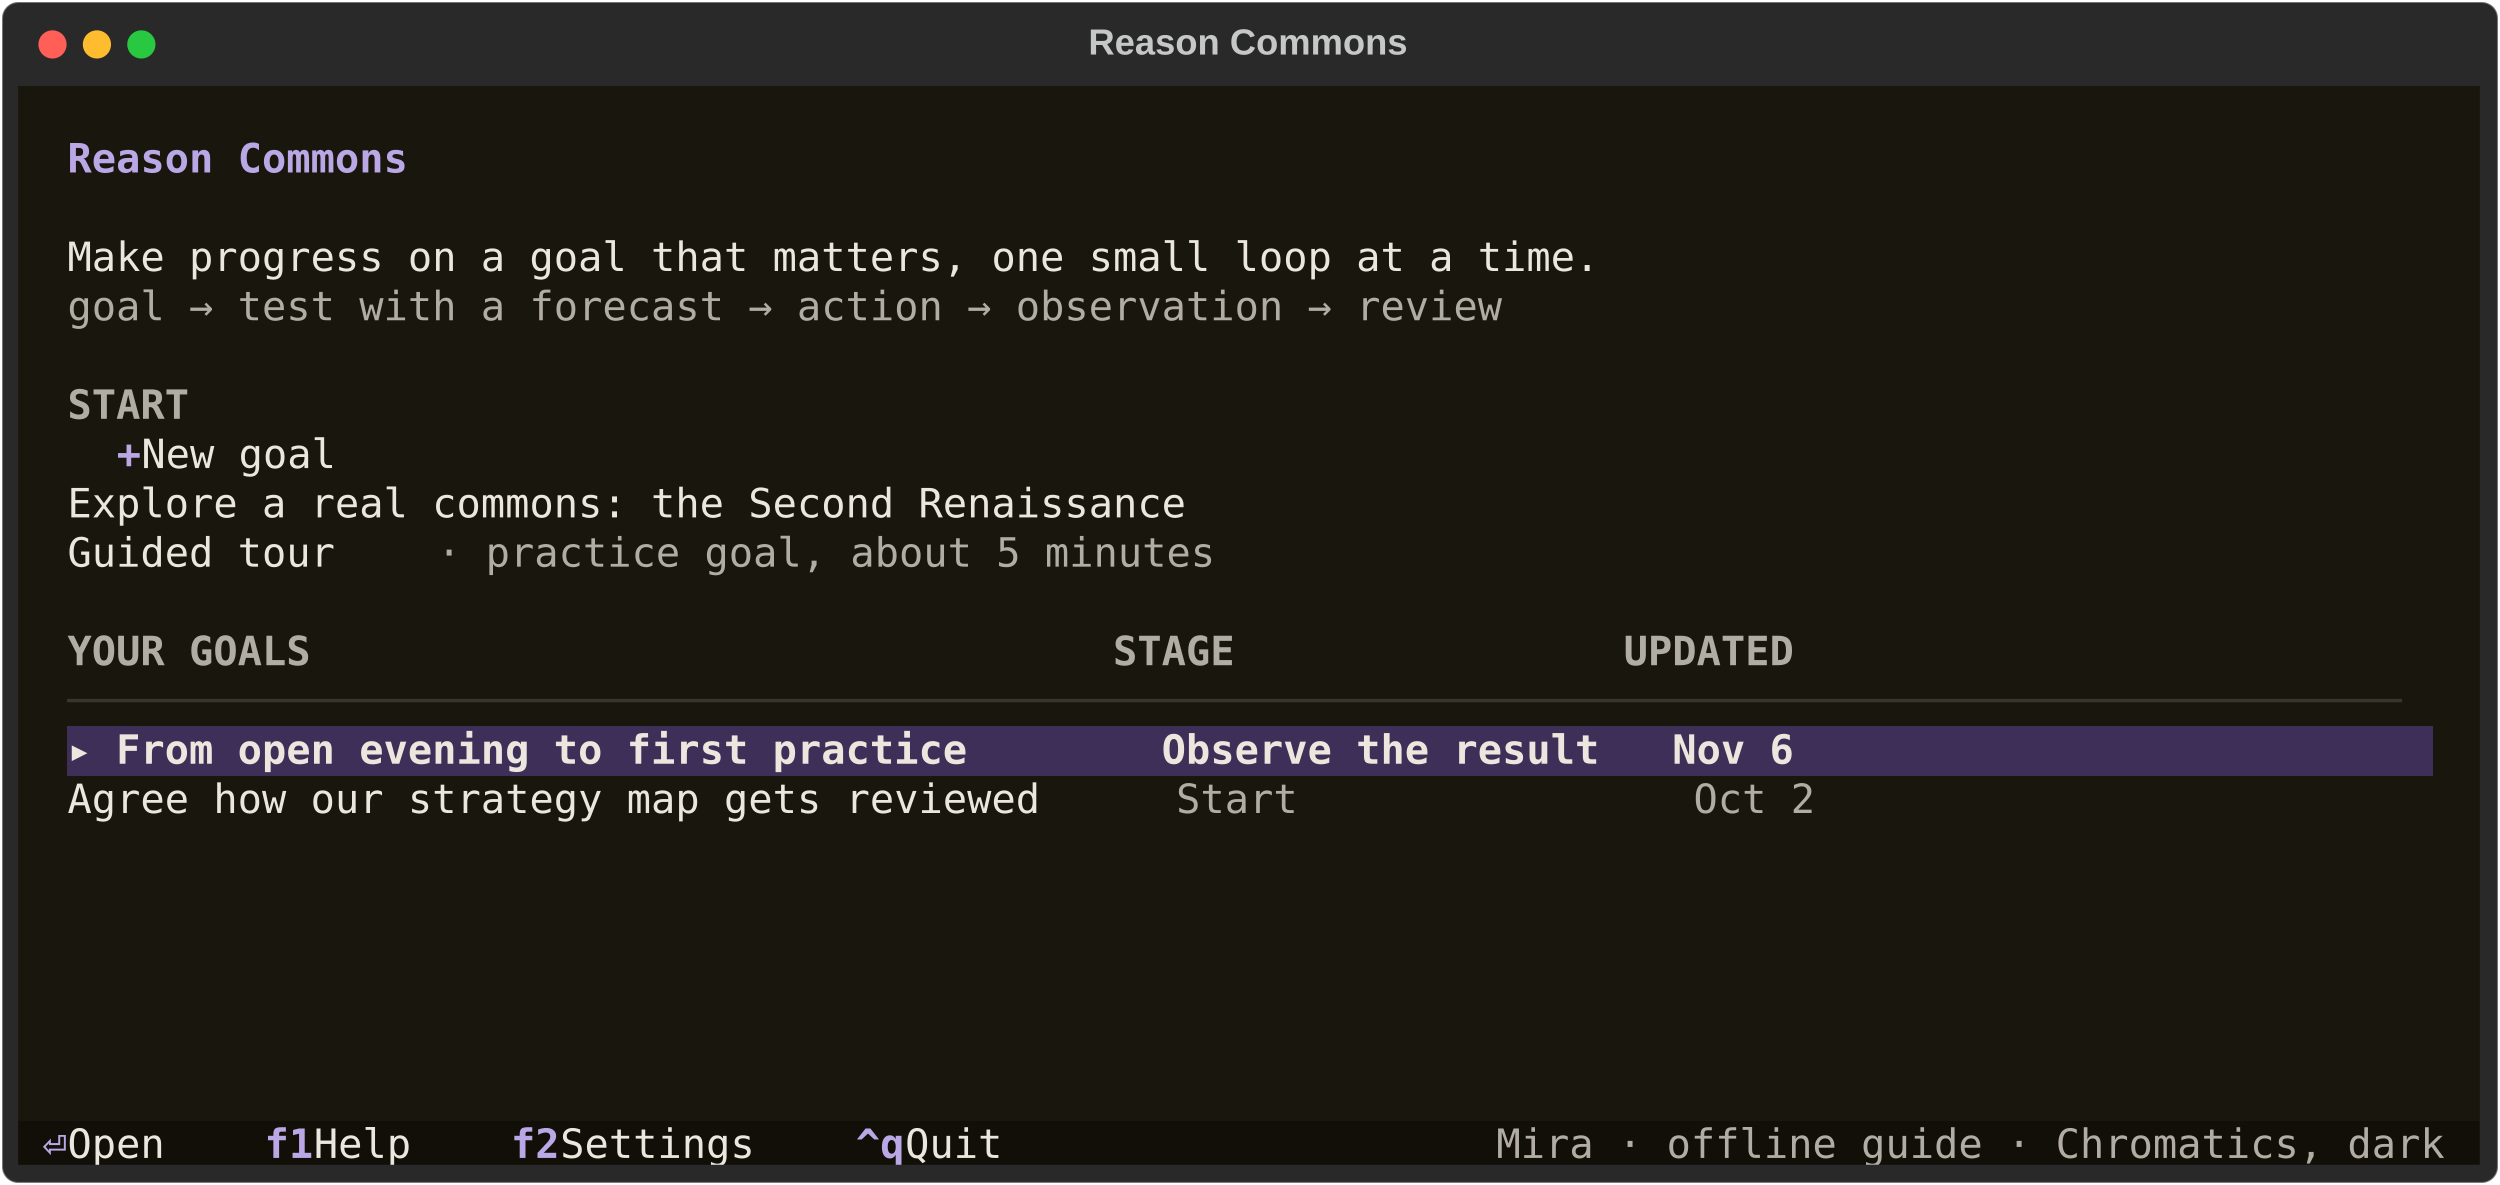
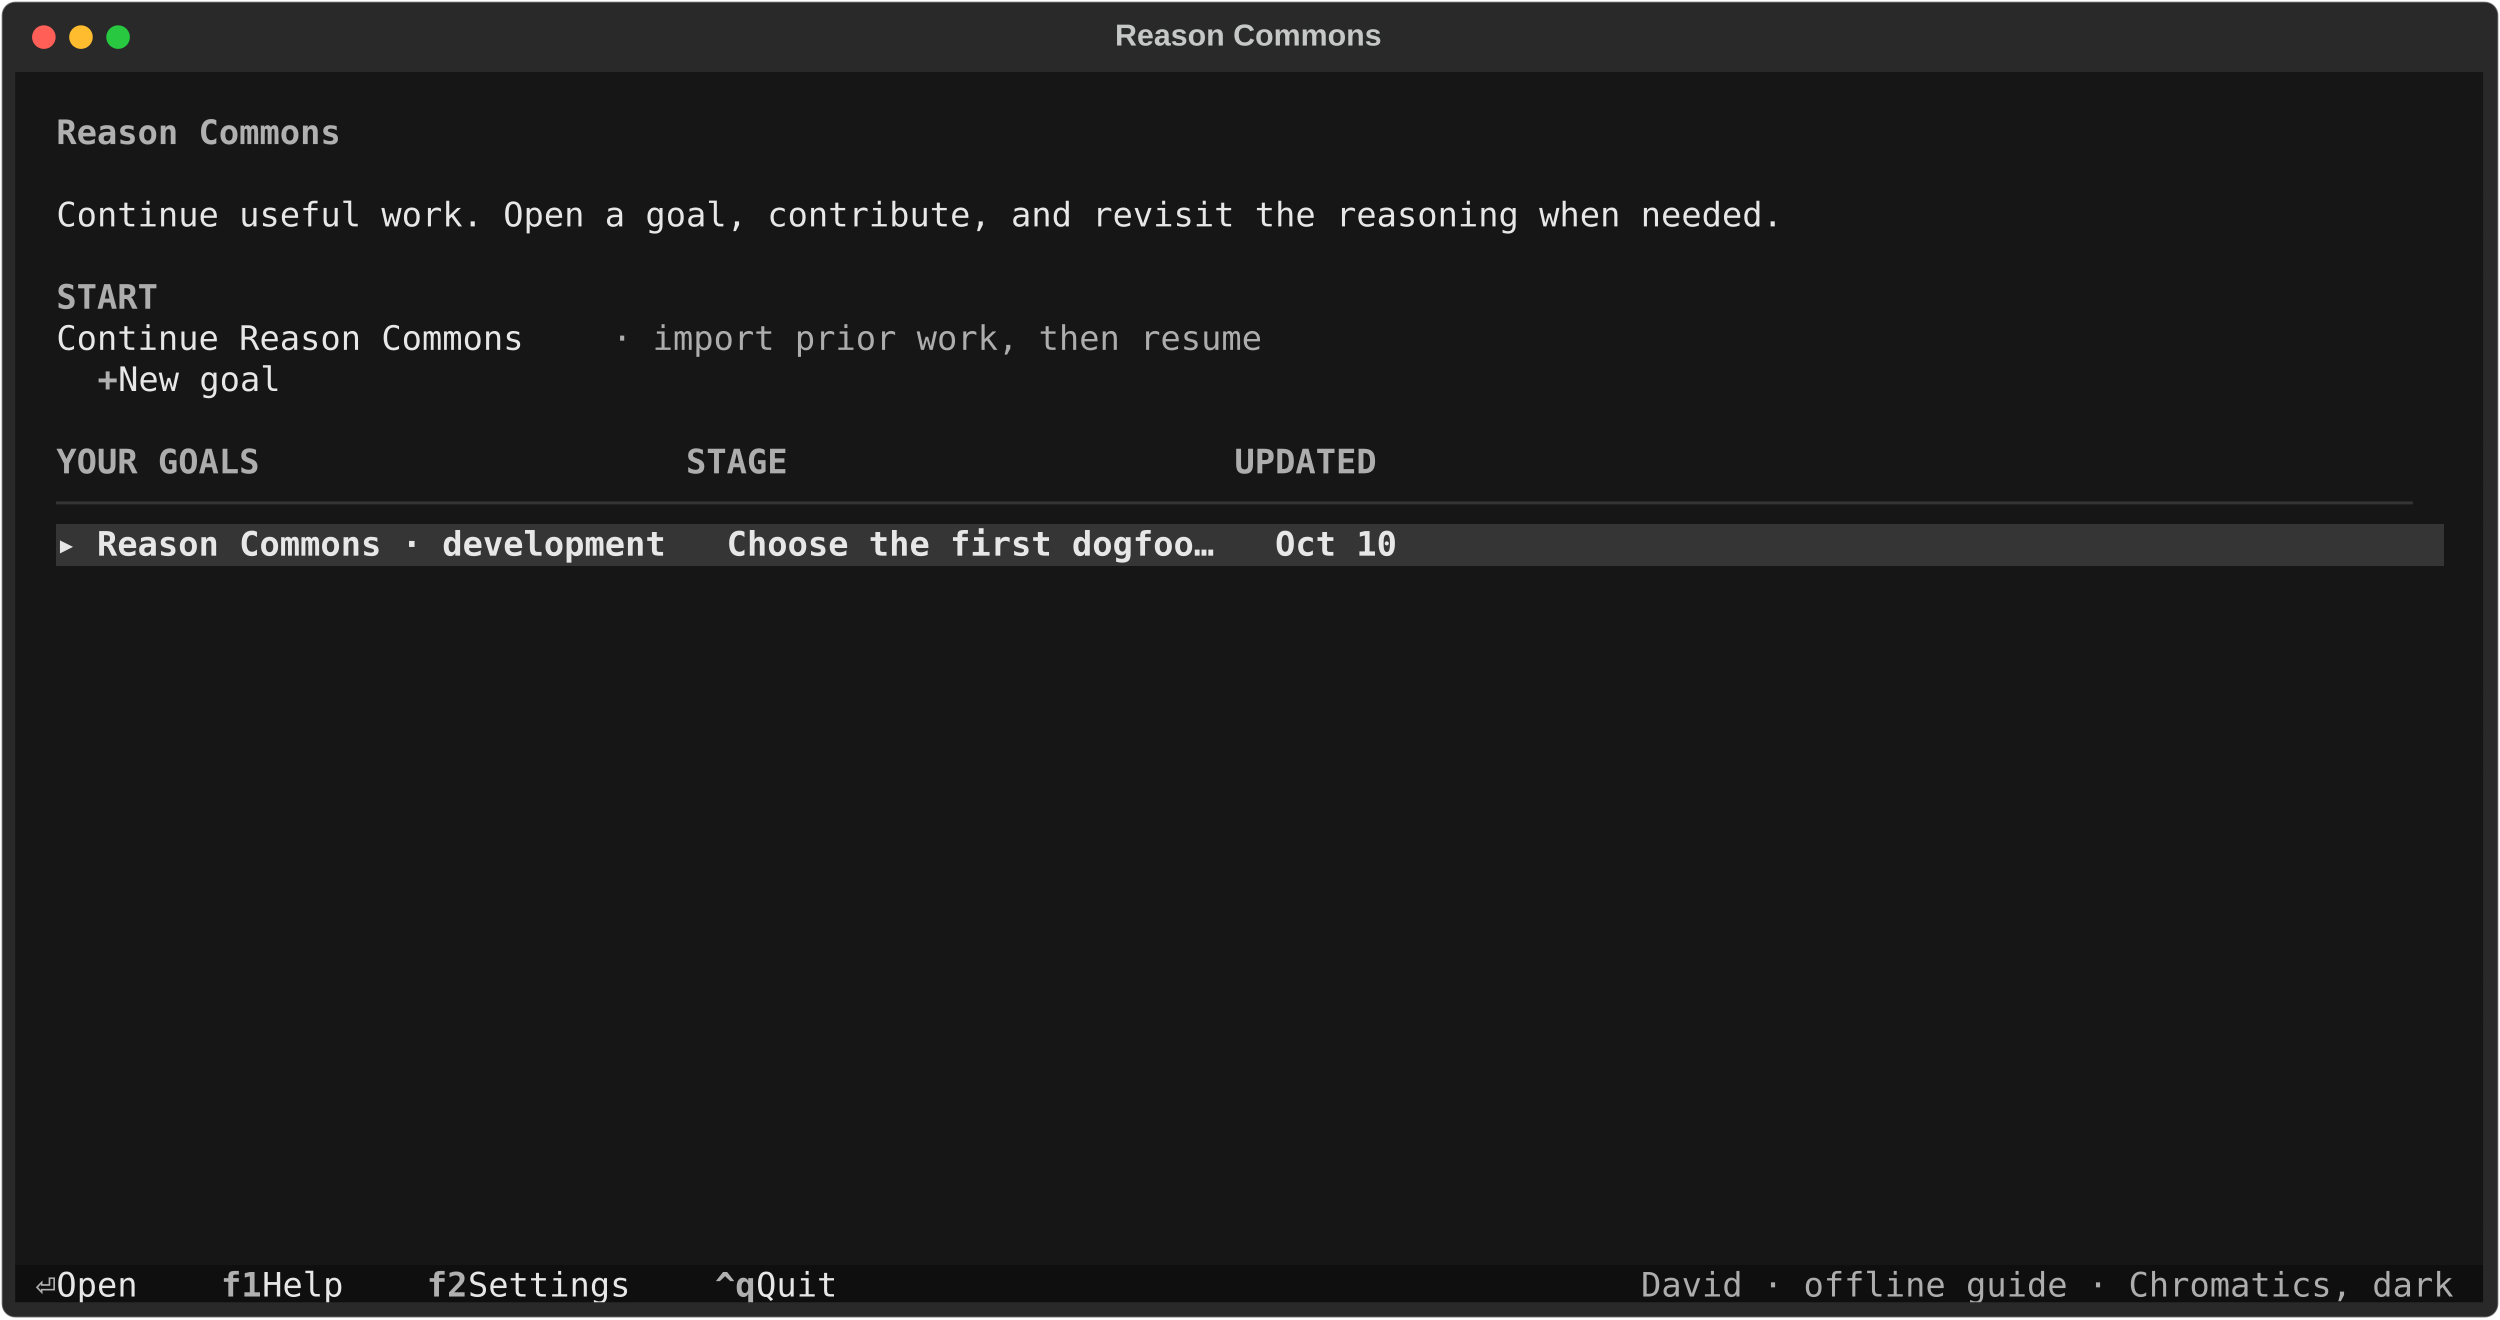
- <svg xmlns="http://www.w3.org/2000/svg" class="rich-terminal" viewBox="0 0 1238 586.8">
+ <svg xmlns="http://www.w3.org/2000/svg" class="rich-terminal" viewBox="0 0 1482 782.0">
  <style>

    @font-face {
        font-family: "Fira Code";
        src: local("FiraCode-Regular"),
                url("https://cdnjs.cloudflare.com/ajax/libs/firacode/6.2.0/woff2/FiraCode-Regular.woff2") format("woff2"),
                url("https://cdnjs.cloudflare.com/ajax/libs/firacode/6.2.0/woff/FiraCode-Regular.woff") format("woff");
        font-style: normal;
        font-weight: 400;
    }
    @font-face {
        font-family: "Fira Code";
        src: local("FiraCode-Bold"),
                url("https://cdnjs.cloudflare.com/ajax/libs/firacode/6.2.0/woff2/FiraCode-Bold.woff2") format("woff2"),
                url("https://cdnjs.cloudflare.com/ajax/libs/firacode/6.2.0/woff/FiraCode-Bold.woff") format("woff");
        font-style: bold;
        font-weight: 700;
    }

-     .terminal-1134437054-matrix {
+     .terminal-607291472-matrix {
        font-family: Fira Code, monospace;
        font-size: 20px;
        line-height: 24.4px;
        font-variant-east-asian: full-width;
    }

-     .terminal-1134437054-title {
+     .terminal-607291472-title {
        font-size: 18px;
        font-weight: bold;
        font-family: arial;
    }

-     .terminal-1134437054-r1 { fill: #c5c8c6 }
- .terminal-1134437054-r2 { fill: #baa7e5;font-weight: bold }
- .terminal-1134437054-r3 { fill: #ece7de }
- .terminal-1134437054-r4 { fill: #b2ada4 }
- .terminal-1134437054-r5 { fill: #b2ada4;font-weight: bold }
- .terminal-1134437054-r6 { fill: #38352d }
- .terminal-1134437054-r7 { fill: #ece7de;font-weight: bold }
+     .terminal-607291472-r1 { fill: #c5c8c6 }
+ .terminal-607291472-r2 { fill: #b0b0b0;font-weight: bold }
+ .terminal-607291472-r3 { fill: #e7e7e7 }
+ .terminal-607291472-r4 { fill: #adadad;font-weight: bold }
+ .terminal-607291472-r5 { fill: #adadad }
+ .terminal-607291472-r6 { fill: #353535 }
+ .terminal-607291472-r7 { fill: #e7e7e7;font-weight: bold }
    </style>
  <defs>
-     <clipPath id="terminal-1134437054-clip-terminal">
-       <rect x="0" y="0" width="1219.0" height="535.8" />
-     </clipPath>
-     <clipPath id="terminal-1134437054-line-0">
-       <rect x="0" y="1.5" width="1220" height="24.65" />
-     </clipPath>
-     <clipPath id="terminal-1134437054-line-1">
-       <rect x="0" y="25.9" width="1220" height="24.65" />
-     </clipPath>
-     <clipPath id="terminal-1134437054-line-2">
-       <rect x="0" y="50.3" width="1220" height="24.65" />
-     </clipPath>
-     <clipPath id="terminal-1134437054-line-3">
-       <rect x="0" y="74.7" width="1220" height="24.65" />
-     </clipPath>
-     <clipPath id="terminal-1134437054-line-4">
-       <rect x="0" y="99.1" width="1220" height="24.65" />
-     </clipPath>
-     <clipPath id="terminal-1134437054-line-5">
-       <rect x="0" y="123.5" width="1220" height="24.65" />
-     </clipPath>
-     <clipPath id="terminal-1134437054-line-6">
-       <rect x="0" y="147.9" width="1220" height="24.65" />
-     </clipPath>
-     <clipPath id="terminal-1134437054-line-7">
-       <rect x="0" y="172.3" width="1220" height="24.65" />
-     </clipPath>
-     <clipPath id="terminal-1134437054-line-8">
-       <rect x="0" y="196.7" width="1220" height="24.65" />
-     </clipPath>
-     <clipPath id="terminal-1134437054-line-9">
-       <rect x="0" y="221.1" width="1220" height="24.65" />
-     </clipPath>
-     <clipPath id="terminal-1134437054-line-10">
-       <rect x="0" y="245.5" width="1220" height="24.65" />
-     </clipPath>
-     <clipPath id="terminal-1134437054-line-11">
-       <rect x="0" y="269.9" width="1220" height="24.65" />
-     </clipPath>
-     <clipPath id="terminal-1134437054-line-12">
-       <rect x="0" y="294.3" width="1220" height="24.65" />
-     </clipPath>
-     <clipPath id="terminal-1134437054-line-13">
-       <rect x="0" y="318.7" width="1220" height="24.65" />
-     </clipPath>
-     <clipPath id="terminal-1134437054-line-14">
-       <rect x="0" y="343.1" width="1220" height="24.65" />
-     </clipPath>
-     <clipPath id="terminal-1134437054-line-15">
-       <rect x="0" y="367.5" width="1220" height="24.65" />
-     </clipPath>
-     <clipPath id="terminal-1134437054-line-16">
-       <rect x="0" y="391.9" width="1220" height="24.65" />
-     </clipPath>
-     <clipPath id="terminal-1134437054-line-17">
-       <rect x="0" y="416.3" width="1220" height="24.65" />
-     </clipPath>
-     <clipPath id="terminal-1134437054-line-18">
-       <rect x="0" y="440.7" width="1220" height="24.65" />
-     </clipPath>
-     <clipPath id="terminal-1134437054-line-19">
-       <rect x="0" y="465.1" width="1220" height="24.65" />
-     </clipPath>
-     <clipPath id="terminal-1134437054-line-20">
-       <rect x="0" y="489.5" width="1220" height="24.65" />
+     <clipPath id="terminal-607291472-clip-terminal">
+       <rect x="0" y="0" width="1463.0" height="731.0" />
+     </clipPath>
+     <clipPath id="terminal-607291472-line-0">
+       <rect x="0" y="1.5" width="1464" height="24.65" />
+     </clipPath>
+     <clipPath id="terminal-607291472-line-1">
+       <rect x="0" y="25.9" width="1464" height="24.65" />
+     </clipPath>
+     <clipPath id="terminal-607291472-line-2">
+       <rect x="0" y="50.3" width="1464" height="24.65" />
+     </clipPath>
+     <clipPath id="terminal-607291472-line-3">
+       <rect x="0" y="74.7" width="1464" height="24.65" />
+     </clipPath>
+     <clipPath id="terminal-607291472-line-4">
+       <rect x="0" y="99.1" width="1464" height="24.65" />
+     </clipPath>
+     <clipPath id="terminal-607291472-line-5">
+       <rect x="0" y="123.5" width="1464" height="24.65" />
+     </clipPath>
+     <clipPath id="terminal-607291472-line-6">
+       <rect x="0" y="147.9" width="1464" height="24.65" />
+     </clipPath>
+     <clipPath id="terminal-607291472-line-7">
+       <rect x="0" y="172.3" width="1464" height="24.65" />
+     </clipPath>
+     <clipPath id="terminal-607291472-line-8">
+       <rect x="0" y="196.7" width="1464" height="24.65" />
+     </clipPath>
+     <clipPath id="terminal-607291472-line-9">
+       <rect x="0" y="221.1" width="1464" height="24.65" />
+     </clipPath>
+     <clipPath id="terminal-607291472-line-10">
+       <rect x="0" y="245.5" width="1464" height="24.65" />
+     </clipPath>
+     <clipPath id="terminal-607291472-line-11">
+       <rect x="0" y="269.9" width="1464" height="24.65" />
+     </clipPath>
+     <clipPath id="terminal-607291472-line-12">
+       <rect x="0" y="294.3" width="1464" height="24.65" />
+     </clipPath>
+     <clipPath id="terminal-607291472-line-13">
+       <rect x="0" y="318.7" width="1464" height="24.65" />
+     </clipPath>
+     <clipPath id="terminal-607291472-line-14">
+       <rect x="0" y="343.1" width="1464" height="24.65" />
+     </clipPath>
+     <clipPath id="terminal-607291472-line-15">
+       <rect x="0" y="367.5" width="1464" height="24.65" />
+     </clipPath>
+     <clipPath id="terminal-607291472-line-16">
+       <rect x="0" y="391.9" width="1464" height="24.65" />
+     </clipPath>
+     <clipPath id="terminal-607291472-line-17">
+       <rect x="0" y="416.3" width="1464" height="24.65" />
+     </clipPath>
+     <clipPath id="terminal-607291472-line-18">
+       <rect x="0" y="440.7" width="1464" height="24.65" />
+     </clipPath>
+     <clipPath id="terminal-607291472-line-19">
+       <rect x="0" y="465.1" width="1464" height="24.65" />
+     </clipPath>
+     <clipPath id="terminal-607291472-line-20">
+       <rect x="0" y="489.5" width="1464" height="24.65" />
+     </clipPath>
+     <clipPath id="terminal-607291472-line-21">
+       <rect x="0" y="513.9" width="1464" height="24.65" />
+     </clipPath>
+     <clipPath id="terminal-607291472-line-22">
+       <rect x="0" y="538.3" width="1464" height="24.65" />
+     </clipPath>
+     <clipPath id="terminal-607291472-line-23">
+       <rect x="0" y="562.7" width="1464" height="24.65" />
+     </clipPath>
+     <clipPath id="terminal-607291472-line-24">
+       <rect x="0" y="587.1" width="1464" height="24.65" />
+     </clipPath>
+     <clipPath id="terminal-607291472-line-25">
+       <rect x="0" y="611.5" width="1464" height="24.65" />
+     </clipPath>
+     <clipPath id="terminal-607291472-line-26">
+       <rect x="0" y="635.9" width="1464" height="24.65" />
+     </clipPath>
+     <clipPath id="terminal-607291472-line-27">
+       <rect x="0" y="660.3" width="1464" height="24.65" />
+     </clipPath>
+     <clipPath id="terminal-607291472-line-28">
+       <rect x="0" y="684.7" width="1464" height="24.65" />
    </clipPath>
  </defs>
-   <rect fill="#292929" stroke="rgba(255,255,255,0.35)" stroke-width="1" x="1" y="1" width="1236" height="584.8" rx="8" />
-   <text class="terminal-1134437054-title" fill="#c5c8c6" text-anchor="middle" x="618" y="27">Reason Commons</text>
+   <rect fill="#292929" stroke="rgba(255,255,255,0.35)" stroke-width="1" x="1" y="1" width="1480" height="780" rx="8" />
+   <text class="terminal-607291472-title" fill="#c5c8c6" text-anchor="middle" x="740" y="27">Reason Commons</text>
  <g transform="translate(26,22)">
    <circle cx="0" cy="0" r="7" fill="#ff5f57" />
    <circle cx="22" cy="0" r="7" fill="#febc2e" />
    <circle cx="44" cy="0" r="7" fill="#28c840" />
  </g>
-   <g transform="translate(9, 41)" clip-path="url(#terminal-1134437054-clip-terminal)">
-     <rect fill="#19160e" x="0" y="1.5" width="1220" height="24.65" shape-rendering="crispEdges" />
-     <rect fill="#19160e" x="0" y="25.9" width="24.4" height="24.65" shape-rendering="crispEdges" />
-     <rect fill="#19160e" x="24.4" y="25.9" width="170.8" height="24.65" shape-rendering="crispEdges" />
-     <rect fill="#19160e" x="195.2" y="25.9" width="1000.4" height="24.65" shape-rendering="crispEdges" />
-     <rect fill="#19160e" x="1195.6" y="25.9" width="24.4" height="24.65" shape-rendering="crispEdges" />
-     <rect fill="#19160e" x="0" y="50.3" width="24.4" height="24.65" shape-rendering="crispEdges" />
-     <rect fill="#19160e" x="24.4" y="50.3" width="1171.2" height="24.65" shape-rendering="crispEdges" />
-     <rect fill="#19160e" x="1195.6" y="50.3" width="24.4" height="24.65" shape-rendering="crispEdges" />
-     <rect fill="#19160e" x="0" y="74.7" width="24.4" height="24.65" shape-rendering="crispEdges" />
-     <rect fill="#19160e" x="24.4" y="74.7" width="768.6" height="24.65" shape-rendering="crispEdges" />
-     <rect fill="#19160e" x="793" y="74.7" width="402.6" height="24.65" shape-rendering="crispEdges" />
-     <rect fill="#19160e" x="1195.6" y="74.7" width="24.4" height="24.65" shape-rendering="crispEdges" />
-     <rect fill="#19160e" x="0" y="99.1" width="24.4" height="24.65" shape-rendering="crispEdges" />
-     <rect fill="#19160e" x="24.4" y="99.1" width="719.8" height="24.65" shape-rendering="crispEdges" />
-     <rect fill="#19160e" x="744.2" y="99.1" width="451.4" height="24.65" shape-rendering="crispEdges" />
-     <rect fill="#19160e" x="1195.6" y="99.1" width="24.4" height="24.65" shape-rendering="crispEdges" />
-     <rect fill="#19160e" x="0" y="123.5" width="24.4" height="24.65" shape-rendering="crispEdges" />
-     <rect fill="#19160e" x="24.4" y="123.5" width="1171.2" height="24.65" shape-rendering="crispEdges" />
-     <rect fill="#19160e" x="1195.6" y="123.5" width="24.4" height="24.65" shape-rendering="crispEdges" />
-     <rect fill="#19160e" x="0" y="147.9" width="24.4" height="24.65" shape-rendering="crispEdges" />
-     <rect fill="#19160e" x="24.4" y="147.9" width="61" height="24.65" shape-rendering="crispEdges" />
-     <rect fill="#19160e" x="85.4" y="147.9" width="1110.2" height="24.65" shape-rendering="crispEdges" />
-     <rect fill="#19160e" x="1195.6" y="147.9" width="24.4" height="24.65" shape-rendering="crispEdges" />
-     <rect fill="#19160e" x="0" y="172.3" width="24.4" height="24.65" shape-rendering="crispEdges" />
-     <rect fill="#19160e" x="24.4" y="172.3" width="24.4" height="24.65" shape-rendering="crispEdges" />
-     <rect fill="#19160e" x="48.8" y="172.3" width="12.2" height="24.65" shape-rendering="crispEdges" />
-     <rect fill="#19160e" x="61" y="172.3" width="109.8" height="24.65" shape-rendering="crispEdges" />
-     <rect fill="#19160e" x="170.8" y="172.3" width="1024.8" height="24.65" shape-rendering="crispEdges" />
-     <rect fill="#19160e" x="1195.6" y="172.3" width="24.4" height="24.65" shape-rendering="crispEdges" />
-     <rect fill="#19160e" x="0" y="196.7" width="24.4" height="24.65" shape-rendering="crispEdges" />
-     <rect fill="#19160e" x="24.4" y="196.7" width="610" height="24.65" shape-rendering="crispEdges" />
-     <rect fill="#19160e" x="634.4" y="196.7" width="561.2" height="24.65" shape-rendering="crispEdges" />
-     <rect fill="#19160e" x="1195.6" y="196.7" width="24.4" height="24.65" shape-rendering="crispEdges" />
-     <rect fill="#19160e" x="0" y="221.1" width="24.4" height="24.65" shape-rendering="crispEdges" />
-     <rect fill="#19160e" x="24.4" y="221.1" width="183" height="24.65" shape-rendering="crispEdges" />
-     <rect fill="#19160e" x="207.4" y="221.1" width="402.6" height="24.65" shape-rendering="crispEdges" />
-     <rect fill="#19160e" x="610" y="221.1" width="585.6" height="24.65" shape-rendering="crispEdges" />
-     <rect fill="#19160e" x="1195.6" y="221.1" width="24.4" height="24.65" shape-rendering="crispEdges" />
-     <rect fill="#19160e" x="0" y="245.5" width="24.4" height="24.65" shape-rendering="crispEdges" />
-     <rect fill="#19160e" x="24.4" y="245.5" width="0" height="24.65" shape-rendering="crispEdges" />
-     <rect fill="#19160e" x="24.4" y="245.5" width="1171.2" height="24.65" shape-rendering="crispEdges" />
-     <rect fill="#19160e" x="1195.6" y="245.5" width="24.4" height="24.65" shape-rendering="crispEdges" />
-     <rect fill="#19160e" x="0" y="269.9" width="24.4" height="24.65" shape-rendering="crispEdges" />
-     <rect fill="#19160e" x="24.4" y="269.9" width="890.6" height="24.65" shape-rendering="crispEdges" />
-     <rect fill="#19160e" x="915" y="269.9" width="280.6" height="24.65" shape-rendering="crispEdges" />
-     <rect fill="#19160e" x="1195.6" y="269.9" width="24.4" height="24.65" shape-rendering="crispEdges" />
-     <rect fill="#19160e" x="0" y="294.3" width="24.4" height="24.65" shape-rendering="crispEdges" />
-     <rect fill="#19160e" x="24.4" y="294.3" width="1171.2" height="24.65" shape-rendering="crispEdges" />
-     <rect fill="#19160e" x="1195.6" y="294.3" width="24.4" height="24.65" shape-rendering="crispEdges" />
-     <rect fill="#19160e" x="0" y="318.7" width="24.4" height="24.65" shape-rendering="crispEdges" />
-     <rect fill="#3d2f57" x="24.4" y="318.7" width="866.2" height="24.65" shape-rendering="crispEdges" />
-     <rect fill="#3d2f57" x="890.6" y="318.7" width="305" height="24.65" shape-rendering="crispEdges" />
-     <rect fill="#19160e" x="1195.6" y="318.7" width="24.4" height="24.65" shape-rendering="crispEdges" />
-     <rect fill="#19160e" x="0" y="343.1" width="24.4" height="24.65" shape-rendering="crispEdges" />
-     <rect fill="#19160e" x="24.4" y="343.1" width="549" height="24.65" shape-rendering="crispEdges" />
-     <rect fill="#19160e" x="573.4" y="343.1" width="256.2" height="24.65" shape-rendering="crispEdges" />
-     <rect fill="#19160e" x="829.6" y="343.1" width="61" height="24.65" shape-rendering="crispEdges" />
-     <rect fill="#19160e" x="890.6" y="343.1" width="305" height="24.65" shape-rendering="crispEdges" />
-     <rect fill="#19160e" x="1195.6" y="343.1" width="24.4" height="24.65" shape-rendering="crispEdges" />
-     <rect fill="#19160e" x="0" y="367.5" width="24.4" height="24.65" shape-rendering="crispEdges" />
-     <rect fill="#19160e" x="24.4" y="367.5" width="1171.2" height="24.65" shape-rendering="crispEdges" />
-     <rect fill="#19160e" x="1195.6" y="367.5" width="24.4" height="24.65" shape-rendering="crispEdges" />
-     <rect fill="#19160e" x="0" y="391.9" width="24.4" height="24.65" shape-rendering="crispEdges" />
-     <rect fill="#19160e" x="24.4" y="391.9" width="1171.2" height="24.65" shape-rendering="crispEdges" />
-     <rect fill="#19160e" x="1195.6" y="391.9" width="24.4" height="24.65" shape-rendering="crispEdges" />
-     <rect fill="#19160e" x="0" y="416.3" width="24.4" height="24.65" shape-rendering="crispEdges" />
-     <rect fill="#19160e" x="24.4" y="416.3" width="1171.2" height="24.65" shape-rendering="crispEdges" />
-     <rect fill="#19160e" x="1195.6" y="416.3" width="24.4" height="24.65" shape-rendering="crispEdges" />
-     <rect fill="#19160e" x="0" y="440.7" width="24.4" height="24.65" shape-rendering="crispEdges" />
-     <rect fill="#19160e" x="24.4" y="440.7" width="1171.2" height="24.65" shape-rendering="crispEdges" />
-     <rect fill="#19160e" x="1195.6" y="440.7" width="24.4" height="24.65" shape-rendering="crispEdges" />
-     <rect fill="#19160e" x="0" y="465.1" width="24.4" height="24.65" shape-rendering="crispEdges" />
-     <rect fill="#19160e" x="24.4" y="465.1" width="1171.2" height="24.65" shape-rendering="crispEdges" />
-     <rect fill="#19160e" x="1195.6" y="465.1" width="24.4" height="24.65" shape-rendering="crispEdges" />
-     <rect fill="#19160e" x="0" y="489.5" width="1220" height="24.65" shape-rendering="crispEdges" />
-     <rect fill="#120f08" x="0" y="513.9" width="12.2" height="24.65" shape-rendering="crispEdges" />
-     <rect fill="#120f08" x="12.2" y="513.9" width="12.2" height="24.65" shape-rendering="crispEdges" />
-     <rect fill="#120f08" x="24.4" y="513.9" width="61" height="24.65" shape-rendering="crispEdges" />
-     <rect fill="#120f08" x="85.4" y="513.9" width="12.2" height="24.65" shape-rendering="crispEdges" />
-     <rect fill="#120f08" x="97.6" y="513.9" width="12.2" height="24.65" shape-rendering="crispEdges" />
-     <rect fill="#120f08" x="109.8" y="513.9" width="12.2" height="24.65" shape-rendering="crispEdges" />
-     <rect fill="#120f08" x="122" y="513.9" width="24.4" height="24.65" shape-rendering="crispEdges" />
-     <rect fill="#120f08" x="146.4" y="513.9" width="61" height="24.65" shape-rendering="crispEdges" />
-     <rect fill="#120f08" x="207.4" y="513.9" width="12.2" height="24.65" shape-rendering="crispEdges" />
-     <rect fill="#120f08" x="219.6" y="513.9" width="12.2" height="24.65" shape-rendering="crispEdges" />
-     <rect fill="#120f08" x="231.8" y="513.9" width="12.2" height="24.65" shape-rendering="crispEdges" />
-     <rect fill="#120f08" x="244" y="513.9" width="24.4" height="24.65" shape-rendering="crispEdges" />
-     <rect fill="#120f08" x="268.4" y="513.9" width="109.8" height="24.65" shape-rendering="crispEdges" />
-     <rect fill="#120f08" x="378.2" y="513.9" width="12.2" height="24.65" shape-rendering="crispEdges" />
-     <rect fill="#120f08" x="390.4" y="513.9" width="12.2" height="24.65" shape-rendering="crispEdges" />
-     <rect fill="#120f08" x="402.6" y="513.9" width="12.2" height="24.65" shape-rendering="crispEdges" />
-     <rect fill="#120f08" x="414.8" y="513.9" width="24.4" height="24.65" shape-rendering="crispEdges" />
-     <rect fill="#120f08" x="439.2" y="513.9" width="61" height="24.65" shape-rendering="crispEdges" />
-     <rect fill="#120f08" x="500.2" y="513.9" width="12.2" height="24.65" shape-rendering="crispEdges" />
-     <rect fill="#120f08" x="512.4" y="513.9" width="12.2" height="24.65" shape-rendering="crispEdges" />
-     <rect fill="#120f08" x="524.6" y="513.9" width="12.2" height="24.65" shape-rendering="crispEdges" />
-     <rect fill="#120f08" x="536.8" y="513.9" width="195.2" height="24.65" shape-rendering="crispEdges" />
-     <rect fill="#120f08" x="732" y="513.9" width="475.8" height="24.65" shape-rendering="crispEdges" />
-     <rect fill="#120f08" x="1207.8" y="513.9" width="12.2" height="24.65" shape-rendering="crispEdges" />
-     <g class="terminal-1134437054-matrix">
-       <text class="terminal-1134437054-r1" x="1220" y="20" textLength="12.2" clip-path="url(#terminal-1134437054-line-0)">
- </text>
-       <text class="terminal-1134437054-r2" x="24.4" y="44.4" textLength="170.8" clip-path="url(#terminal-1134437054-line-1)">Reason Commons</text>
-       <text class="terminal-1134437054-r1" x="1220" y="44.4" textLength="12.2" clip-path="url(#terminal-1134437054-line-1)">
- </text>
-       <text class="terminal-1134437054-r1" x="1220" y="68.8" textLength="12.2" clip-path="url(#terminal-1134437054-line-2)">
- </text>
-       <text class="terminal-1134437054-r3" x="24.4" y="93.2" textLength="768.6" clip-path="url(#terminal-1134437054-line-3)">Make progress on a goal that matters, one small loop at a time.</text>
-       <text class="terminal-1134437054-r1" x="1220" y="93.2" textLength="12.2" clip-path="url(#terminal-1134437054-line-3)">
- </text>
-       <text class="terminal-1134437054-r4" x="24.4" y="117.6" textLength="719.8" clip-path="url(#terminal-1134437054-line-4)">goal → test with a forecast → action → observation → review</text>
-       <text class="terminal-1134437054-r1" x="1220" y="117.6" textLength="12.2" clip-path="url(#terminal-1134437054-line-4)">
- </text>
-       <text class="terminal-1134437054-r1" x="1220" y="142" textLength="12.2" clip-path="url(#terminal-1134437054-line-5)">
- </text>
-       <text class="terminal-1134437054-r5" x="24.4" y="166.4" textLength="61" clip-path="url(#terminal-1134437054-line-6)">START</text>
-       <text class="terminal-1134437054-r1" x="1220" y="166.4" textLength="12.2" clip-path="url(#terminal-1134437054-line-6)">
- </text>
-       <text class="terminal-1134437054-r2" x="48.8" y="190.8" textLength="12.2" clip-path="url(#terminal-1134437054-line-7)">+</text>
-       <text class="terminal-1134437054-r3" x="61" y="190.8" textLength="109.8" clip-path="url(#terminal-1134437054-line-7)"> New goal</text>
-       <text class="terminal-1134437054-r1" x="1220" y="190.8" textLength="12.2" clip-path="url(#terminal-1134437054-line-7)">
- </text>
-       <text class="terminal-1134437054-r3" x="24.4" y="215.2" textLength="610" clip-path="url(#terminal-1134437054-line-8)">    Explore a real commons: the Second Renaissance</text>
-       <text class="terminal-1134437054-r1" x="1220" y="215.2" textLength="12.2" clip-path="url(#terminal-1134437054-line-8)">
- </text>
-       <text class="terminal-1134437054-r3" x="24.4" y="239.6" textLength="183" clip-path="url(#terminal-1134437054-line-9)">    Guided tour</text>
-       <text class="terminal-1134437054-r4" x="207.4" y="239.6" textLength="402.6" clip-path="url(#terminal-1134437054-line-9)"> · practice goal, about 5 minutes</text>
-       <text class="terminal-1134437054-r1" x="1220" y="239.6" textLength="12.2" clip-path="url(#terminal-1134437054-line-9)">
- </text>
-       <text class="terminal-1134437054-r1" x="1220" y="264" textLength="12.2" clip-path="url(#terminal-1134437054-line-10)">
- </text>
-       <text class="terminal-1134437054-r5" x="24.4" y="288.4" textLength="890.6" clip-path="url(#terminal-1134437054-line-11)">  YOUR GOALS                                 STAGE                UPDATED</text>
-       <text class="terminal-1134437054-r1" x="1220" y="288.4" textLength="12.2" clip-path="url(#terminal-1134437054-line-11)">
- </text>
-       <text class="terminal-1134437054-r6" x="24.4" y="312.8" textLength="1171.2" clip-path="url(#terminal-1134437054-line-12)">────────────────────────────────────────────────────────────────────────────────────────────────</text>
-       <text class="terminal-1134437054-r1" x="1220" y="312.8" textLength="12.2" clip-path="url(#terminal-1134437054-line-12)">
- </text>
-       <text class="terminal-1134437054-r7" x="24.4" y="337.2" textLength="866.2" clip-path="url(#terminal-1134437054-line-13)">▸ From open evening to first practice        Observe the result   Nov 6</text>
-       <text class="terminal-1134437054-r1" x="1220" y="337.2" textLength="12.2" clip-path="url(#terminal-1134437054-line-13)">
- </text>
-       <text class="terminal-1134437054-r3" x="24.4" y="361.6" textLength="549" clip-path="url(#terminal-1134437054-line-14)">  Agree how our strategy map gets reviewed   </text>
-       <text class="terminal-1134437054-r4" x="573.4" y="361.6" textLength="256.2" clip-path="url(#terminal-1134437054-line-14)">Start                </text>
-       <text class="terminal-1134437054-r4" x="829.6" y="361.6" textLength="61" clip-path="url(#terminal-1134437054-line-14)">Oct 2</text>
-       <text class="terminal-1134437054-r1" x="1220" y="361.6" textLength="12.2" clip-path="url(#terminal-1134437054-line-14)">
- </text>
-       <text class="terminal-1134437054-r1" x="1220" y="386" textLength="12.2" clip-path="url(#terminal-1134437054-line-15)">
- </text>
-       <text class="terminal-1134437054-r1" x="1220" y="410.4" textLength="12.2" clip-path="url(#terminal-1134437054-line-16)">
- </text>
-       <text class="terminal-1134437054-r1" x="1220" y="434.8" textLength="12.2" clip-path="url(#terminal-1134437054-line-17)">
- </text>
-       <text class="terminal-1134437054-r1" x="1220" y="459.2" textLength="12.2" clip-path="url(#terminal-1134437054-line-18)">
- </text>
-       <text class="terminal-1134437054-r1" x="1220" y="483.6" textLength="12.2" clip-path="url(#terminal-1134437054-line-19)">
- </text>
-       <text class="terminal-1134437054-r1" x="1220" y="508" textLength="12.2" clip-path="url(#terminal-1134437054-line-20)">
- </text>
-       <text class="terminal-1134437054-r2" x="12.2" y="532.4" textLength="12.2" clip-path="url(#terminal-1134437054-line-21)">⏎</text>
-       <text class="terminal-1134437054-r3" x="24.4" y="532.4" textLength="61" clip-path="url(#terminal-1134437054-line-21)"> Open</text>
-       <text class="terminal-1134437054-r2" x="122" y="532.4" textLength="24.4" clip-path="url(#terminal-1134437054-line-21)">f1</text>
-       <text class="terminal-1134437054-r3" x="146.4" y="532.4" textLength="61" clip-path="url(#terminal-1134437054-line-21)"> Help</text>
-       <text class="terminal-1134437054-r2" x="244" y="532.4" textLength="24.4" clip-path="url(#terminal-1134437054-line-21)">f2</text>
-       <text class="terminal-1134437054-r3" x="268.4" y="532.4" textLength="109.8" clip-path="url(#terminal-1134437054-line-21)"> Settings</text>
-       <text class="terminal-1134437054-r2" x="414.8" y="532.4" textLength="24.4" clip-path="url(#terminal-1134437054-line-21)">^q</text>
-       <text class="terminal-1134437054-r3" x="439.2" y="532.4" textLength="61" clip-path="url(#terminal-1134437054-line-21)"> Quit</text>
-       <text class="terminal-1134437054-r4" x="732" y="532.4" textLength="475.8" clip-path="url(#terminal-1134437054-line-21)">Mira · offline guide · Chromatics, dark</text>
+   <g transform="translate(9, 41)" clip-path="url(#terminal-607291472-clip-terminal)">
+     <rect fill="#161616" x="0" y="1.5" width="1464" height="24.65" shape-rendering="crispEdges" />
+     <rect fill="#161616" x="0" y="25.9" width="24.4" height="24.65" shape-rendering="crispEdges" />
+     <rect fill="#161616" x="24.4" y="25.9" width="170.8" height="24.65" shape-rendering="crispEdges" />
+     <rect fill="#161616" x="195.2" y="25.9" width="1244.4" height="24.65" shape-rendering="crispEdges" />
+     <rect fill="#161616" x="1439.6" y="25.9" width="24.4" height="24.65" shape-rendering="crispEdges" />
+     <rect fill="#161616" x="0" y="50.3" width="24.4" height="24.65" shape-rendering="crispEdges" />
+     <rect fill="#161616" x="24.4" y="50.3" width="1415.2" height="24.65" shape-rendering="crispEdges" />
+     <rect fill="#161616" x="1439.6" y="50.3" width="24.4" height="24.65" shape-rendering="crispEdges" />
+     <rect fill="#161616" x="0" y="74.7" width="24.4" height="24.65" shape-rendering="crispEdges" />
+     <rect fill="#161616" x="24.4" y="74.7" width="1037" height="24.65" shape-rendering="crispEdges" />
+     <rect fill="#161616" x="1061.4" y="74.7" width="378.2" height="24.65" shape-rendering="crispEdges" />
+     <rect fill="#161616" x="1439.6" y="74.7" width="24.4" height="24.65" shape-rendering="crispEdges" />
+     <rect fill="#161616" x="0" y="99.1" width="24.4" height="24.65" shape-rendering="crispEdges" />
+     <rect fill="#161616" x="24.4" y="99.1" width="1415.2" height="24.65" shape-rendering="crispEdges" />
+     <rect fill="#161616" x="1439.6" y="99.1" width="24.4" height="24.65" shape-rendering="crispEdges" />
+     <rect fill="#161616" x="0" y="123.5" width="24.4" height="24.65" shape-rendering="crispEdges" />
+     <rect fill="#161616" x="24.4" y="123.5" width="61" height="24.65" shape-rendering="crispEdges" />
+     <rect fill="#161616" x="85.4" y="123.5" width="1354.2" height="24.65" shape-rendering="crispEdges" />
+     <rect fill="#161616" x="1439.6" y="123.5" width="24.4" height="24.65" shape-rendering="crispEdges" />
+     <rect fill="#161616" x="0" y="147.9" width="24.4" height="24.65" shape-rendering="crispEdges" />
+     <rect fill="#161616" x="24.4" y="147.9" width="329.4" height="24.65" shape-rendering="crispEdges" />
+     <rect fill="#161616" x="353.8" y="147.9" width="402.6" height="24.65" shape-rendering="crispEdges" />
+     <rect fill="#161616" x="756.4" y="147.9" width="683.2" height="24.65" shape-rendering="crispEdges" />
+     <rect fill="#161616" x="1439.6" y="147.9" width="24.4" height="24.65" shape-rendering="crispEdges" />
+     <rect fill="#161616" x="0" y="172.3" width="24.4" height="24.65" shape-rendering="crispEdges" />
+     <rect fill="#161616" x="24.4" y="172.3" width="24.4" height="24.65" shape-rendering="crispEdges" />
+     <rect fill="#161616" x="48.8" y="172.3" width="12.2" height="24.65" shape-rendering="crispEdges" />
+     <rect fill="#161616" x="61" y="172.3" width="109.8" height="24.65" shape-rendering="crispEdges" />
+     <rect fill="#161616" x="170.8" y="172.3" width="1268.8" height="24.65" shape-rendering="crispEdges" />
+     <rect fill="#161616" x="1439.6" y="172.3" width="24.4" height="24.65" shape-rendering="crispEdges" />
+     <rect fill="#161616" x="0" y="196.7" width="24.4" height="24.65" shape-rendering="crispEdges" />
+     <rect fill="#161616" x="24.4" y="196.7" width="0" height="24.65" shape-rendering="crispEdges" />
+     <rect fill="#161616" x="24.4" y="196.7" width="1415.2" height="24.65" shape-rendering="crispEdges" />
+     <rect fill="#161616" x="1439.6" y="196.7" width="24.4" height="24.65" shape-rendering="crispEdges" />
+     <rect fill="#161616" x="0" y="221.1" width="24.4" height="24.65" shape-rendering="crispEdges" />
+     <rect fill="#161616" x="24.4" y="221.1" width="817.4" height="24.65" shape-rendering="crispEdges" />
+     <rect fill="#161616" x="841.8" y="221.1" width="597.8" height="24.65" shape-rendering="crispEdges" />
+     <rect fill="#161616" x="1439.6" y="221.1" width="24.4" height="24.65" shape-rendering="crispEdges" />
+     <rect fill="#161616" x="0" y="245.5" width="24.4" height="24.65" shape-rendering="crispEdges" />
+     <rect fill="#161616" x="24.4" y="245.5" width="1415.2" height="24.65" shape-rendering="crispEdges" />
+     <rect fill="#161616" x="1439.6" y="245.5" width="24.4" height="24.65" shape-rendering="crispEdges" />
+     <rect fill="#161616" x="0" y="269.9" width="24.4" height="24.65" shape-rendering="crispEdges" />
+     <rect fill="#353535" x="24.4" y="269.9" width="805.2" height="24.65" shape-rendering="crispEdges" />
+     <rect fill="#353535" x="829.6" y="269.9" width="610" height="24.65" shape-rendering="crispEdges" />
+     <rect fill="#161616" x="1439.6" y="269.9" width="24.4" height="24.65" shape-rendering="crispEdges" />
+     <rect fill="#161616" x="0" y="294.3" width="24.4" height="24.65" shape-rendering="crispEdges" />
+     <rect fill="#161616" x="24.4" y="294.3" width="1415.2" height="24.65" shape-rendering="crispEdges" />
+     <rect fill="#161616" x="1439.6" y="294.3" width="24.4" height="24.65" shape-rendering="crispEdges" />
+     <rect fill="#161616" x="0" y="318.7" width="24.4" height="24.65" shape-rendering="crispEdges" />
+     <rect fill="#161616" x="24.4" y="318.7" width="1415.2" height="24.65" shape-rendering="crispEdges" />
+     <rect fill="#161616" x="1439.6" y="318.7" width="24.4" height="24.65" shape-rendering="crispEdges" />
+     <rect fill="#161616" x="0" y="343.1" width="24.4" height="24.65" shape-rendering="crispEdges" />
+     <rect fill="#161616" x="24.4" y="343.1" width="1415.2" height="24.65" shape-rendering="crispEdges" />
+     <rect fill="#161616" x="1439.6" y="343.1" width="24.4" height="24.65" shape-rendering="crispEdges" />
+     <rect fill="#161616" x="0" y="367.5" width="24.4" height="24.65" shape-rendering="crispEdges" />
+     <rect fill="#161616" x="24.4" y="367.5" width="1415.2" height="24.65" shape-rendering="crispEdges" />
+     <rect fill="#161616" x="1439.6" y="367.5" width="24.4" height="24.65" shape-rendering="crispEdges" />
+     <rect fill="#161616" x="0" y="391.9" width="24.4" height="24.65" shape-rendering="crispEdges" />
+     <rect fill="#161616" x="24.4" y="391.9" width="1415.2" height="24.65" shape-rendering="crispEdges" />
+     <rect fill="#161616" x="1439.6" y="391.9" width="24.4" height="24.65" shape-rendering="crispEdges" />
+     <rect fill="#161616" x="0" y="416.3" width="24.4" height="24.65" shape-rendering="crispEdges" />
+     <rect fill="#161616" x="24.4" y="416.3" width="1415.2" height="24.65" shape-rendering="crispEdges" />
+     <rect fill="#161616" x="1439.6" y="416.3" width="24.4" height="24.65" shape-rendering="crispEdges" />
+     <rect fill="#161616" x="0" y="440.7" width="24.4" height="24.65" shape-rendering="crispEdges" />
+     <rect fill="#161616" x="24.4" y="440.7" width="1415.2" height="24.65" shape-rendering="crispEdges" />
+     <rect fill="#161616" x="1439.6" y="440.7" width="24.4" height="24.65" shape-rendering="crispEdges" />
+     <rect fill="#161616" x="0" y="465.1" width="24.4" height="24.65" shape-rendering="crispEdges" />
+     <rect fill="#161616" x="24.4" y="465.1" width="1415.2" height="24.65" shape-rendering="crispEdges" />
+     <rect fill="#161616" x="1439.6" y="465.1" width="24.4" height="24.65" shape-rendering="crispEdges" />
+     <rect fill="#161616" x="0" y="489.5" width="24.4" height="24.65" shape-rendering="crispEdges" />
+     <rect fill="#161616" x="24.4" y="489.5" width="1415.2" height="24.65" shape-rendering="crispEdges" />
+     <rect fill="#161616" x="1439.6" y="489.5" width="24.4" height="24.65" shape-rendering="crispEdges" />
+     <rect fill="#161616" x="0" y="513.9" width="24.4" height="24.65" shape-rendering="crispEdges" />
+     <rect fill="#161616" x="24.4" y="513.9" width="1415.2" height="24.65" shape-rendering="crispEdges" />
+     <rect fill="#161616" x="1439.6" y="513.9" width="24.4" height="24.65" shape-rendering="crispEdges" />
+     <rect fill="#161616" x="0" y="538.3" width="24.4" height="24.65" shape-rendering="crispEdges" />
+     <rect fill="#161616" x="24.4" y="538.3" width="1415.2" height="24.65" shape-rendering="crispEdges" />
+     <rect fill="#161616" x="1439.6" y="538.3" width="24.4" height="24.65" shape-rendering="crispEdges" />
+     <rect fill="#161616" x="0" y="562.7" width="24.4" height="24.65" shape-rendering="crispEdges" />
+     <rect fill="#161616" x="24.4" y="562.7" width="1415.2" height="24.65" shape-rendering="crispEdges" />
+     <rect fill="#161616" x="1439.6" y="562.7" width="24.4" height="24.65" shape-rendering="crispEdges" />
+     <rect fill="#161616" x="0" y="587.1" width="24.4" height="24.65" shape-rendering="crispEdges" />
+     <rect fill="#161616" x="24.4" y="587.1" width="1415.2" height="24.65" shape-rendering="crispEdges" />
+     <rect fill="#161616" x="1439.6" y="587.1" width="24.4" height="24.65" shape-rendering="crispEdges" />
+     <rect fill="#161616" x="0" y="611.5" width="24.4" height="24.65" shape-rendering="crispEdges" />
+     <rect fill="#161616" x="24.4" y="611.5" width="1415.2" height="24.65" shape-rendering="crispEdges" />
+     <rect fill="#161616" x="1439.6" y="611.5" width="24.4" height="24.65" shape-rendering="crispEdges" />
+     <rect fill="#161616" x="0" y="635.9" width="24.4" height="24.65" shape-rendering="crispEdges" />
+     <rect fill="#161616" x="24.4" y="635.9" width="1415.2" height="24.65" shape-rendering="crispEdges" />
+     <rect fill="#161616" x="1439.6" y="635.9" width="24.4" height="24.65" shape-rendering="crispEdges" />
+     <rect fill="#161616" x="0" y="660.3" width="24.4" height="24.65" shape-rendering="crispEdges" />
+     <rect fill="#161616" x="24.4" y="660.3" width="1415.2" height="24.65" shape-rendering="crispEdges" />
+     <rect fill="#161616" x="1439.6" y="660.3" width="24.4" height="24.65" shape-rendering="crispEdges" />
+     <rect fill="#161616" x="0" y="684.7" width="1464" height="24.65" shape-rendering="crispEdges" />
+     <rect fill="#0f0f0f" x="0" y="709.1" width="12.2" height="24.65" shape-rendering="crispEdges" />
+     <rect fill="#0f0f0f" x="12.2" y="709.1" width="12.2" height="24.65" shape-rendering="crispEdges" />
+     <rect fill="#0f0f0f" x="24.4" y="709.1" width="61" height="24.65" shape-rendering="crispEdges" />
+     <rect fill="#0f0f0f" x="85.4" y="709.1" width="12.2" height="24.65" shape-rendering="crispEdges" />
+     <rect fill="#0f0f0f" x="97.6" y="709.1" width="12.2" height="24.65" shape-rendering="crispEdges" />
+     <rect fill="#0f0f0f" x="109.8" y="709.1" width="12.2" height="24.65" shape-rendering="crispEdges" />
+     <rect fill="#0f0f0f" x="122" y="709.1" width="24.4" height="24.65" shape-rendering="crispEdges" />
+     <rect fill="#0f0f0f" x="146.4" y="709.1" width="61" height="24.65" shape-rendering="crispEdges" />
+     <rect fill="#0f0f0f" x="207.4" y="709.1" width="12.2" height="24.65" shape-rendering="crispEdges" />
+     <rect fill="#0f0f0f" x="219.6" y="709.1" width="12.2" height="24.65" shape-rendering="crispEdges" />
+     <rect fill="#0f0f0f" x="231.8" y="709.1" width="12.2" height="24.65" shape-rendering="crispEdges" />
+     <rect fill="#0f0f0f" x="244" y="709.1" width="24.4" height="24.65" shape-rendering="crispEdges" />
+     <rect fill="#0f0f0f" x="268.4" y="709.1" width="109.8" height="24.65" shape-rendering="crispEdges" />
+     <rect fill="#0f0f0f" x="378.2" y="709.1" width="12.2" height="24.65" shape-rendering="crispEdges" />
+     <rect fill="#0f0f0f" x="390.4" y="709.1" width="12.2" height="24.65" shape-rendering="crispEdges" />
+     <rect fill="#0f0f0f" x="402.6" y="709.1" width="12.2" height="24.65" shape-rendering="crispEdges" />
+     <rect fill="#0f0f0f" x="414.8" y="709.1" width="24.4" height="24.65" shape-rendering="crispEdges" />
+     <rect fill="#0f0f0f" x="439.2" y="709.1" width="61" height="24.65" shape-rendering="crispEdges" />
+     <rect fill="#0f0f0f" x="500.2" y="709.1" width="12.2" height="24.65" shape-rendering="crispEdges" />
+     <rect fill="#0f0f0f" x="512.4" y="709.1" width="12.2" height="24.65" shape-rendering="crispEdges" />
+     <rect fill="#0f0f0f" x="524.6" y="709.1" width="12.2" height="24.65" shape-rendering="crispEdges" />
+     <rect fill="#0f0f0f" x="536.8" y="709.1" width="427" height="24.65" shape-rendering="crispEdges" />
+     <rect fill="#0f0f0f" x="963.8" y="709.1" width="488" height="24.65" shape-rendering="crispEdges" />
+     <rect fill="#0f0f0f" x="1451.8" y="709.1" width="12.2" height="24.65" shape-rendering="crispEdges" />
+     <g class="terminal-607291472-matrix">
+       <text class="terminal-607291472-r1" x="1464" y="20" textLength="12.2" clip-path="url(#terminal-607291472-line-0)">
+ </text>
+       <text class="terminal-607291472-r2" x="24.4" y="44.4" textLength="170.8" clip-path="url(#terminal-607291472-line-1)">Reason Commons</text>
+       <text class="terminal-607291472-r1" x="1464" y="44.4" textLength="12.2" clip-path="url(#terminal-607291472-line-1)">
+ </text>
+       <text class="terminal-607291472-r1" x="1464" y="68.8" textLength="12.2" clip-path="url(#terminal-607291472-line-2)">
+ </text>
+       <text class="terminal-607291472-r3" x="24.4" y="93.2" textLength="1037" clip-path="url(#terminal-607291472-line-3)">Continue useful work. Open a goal, contribute, and revisit the reasoning when needed.</text>
+       <text class="terminal-607291472-r1" x="1464" y="93.2" textLength="12.2" clip-path="url(#terminal-607291472-line-3)">
+ </text>
+       <text class="terminal-607291472-r1" x="1464" y="117.6" textLength="12.2" clip-path="url(#terminal-607291472-line-4)">
+ </text>
+       <text class="terminal-607291472-r4" x="24.4" y="142" textLength="61" clip-path="url(#terminal-607291472-line-5)">START</text>
+       <text class="terminal-607291472-r1" x="1464" y="142" textLength="12.2" clip-path="url(#terminal-607291472-line-5)">
+ </text>
+       <text class="terminal-607291472-r3" x="24.4" y="166.4" textLength="329.4" clip-path="url(#terminal-607291472-line-6)">    Continue Reason Commons</text>
+       <text class="terminal-607291472-r5" x="353.8" y="166.4" textLength="402.6" clip-path="url(#terminal-607291472-line-6)"> · import prior work, then resume</text>
+       <text class="terminal-607291472-r1" x="1464" y="166.4" textLength="12.2" clip-path="url(#terminal-607291472-line-6)">
+ </text>
+       <text class="terminal-607291472-r2" x="48.8" y="190.8" textLength="12.2" clip-path="url(#terminal-607291472-line-7)">+</text>
+       <text class="terminal-607291472-r3" x="61" y="190.8" textLength="109.8" clip-path="url(#terminal-607291472-line-7)"> New goal</text>
+       <text class="terminal-607291472-r1" x="1464" y="190.8" textLength="12.2" clip-path="url(#terminal-607291472-line-7)">
+ </text>
+       <text class="terminal-607291472-r1" x="1464" y="215.2" textLength="12.2" clip-path="url(#terminal-607291472-line-8)">
+ </text>
+       <text class="terminal-607291472-r4" x="24.4" y="239.6" textLength="817.4" clip-path="url(#terminal-607291472-line-9)">  YOUR GOALS                     STAGE                      UPDATED</text>
+       <text class="terminal-607291472-r1" x="1464" y="239.6" textLength="12.2" clip-path="url(#terminal-607291472-line-9)">
+ </text>
+       <text class="terminal-607291472-r6" x="24.4" y="264" textLength="1415.2" clip-path="url(#terminal-607291472-line-10)">────────────────────────────────────────────────────────────────────────────────────────────────────────────────────</text>
+       <text class="terminal-607291472-r1" x="1464" y="264" textLength="12.2" clip-path="url(#terminal-607291472-line-10)">
+ </text>
+       <text class="terminal-607291472-r7" x="24.4" y="288.4" textLength="805.2" clip-path="url(#terminal-607291472-line-11)">▸ Reason Commons · development   Choose the first dogfoo…   Oct 10</text>
+       <text class="terminal-607291472-r1" x="1464" y="288.4" textLength="12.2" clip-path="url(#terminal-607291472-line-11)">
+ </text>
+       <text class="terminal-607291472-r1" x="1464" y="312.8" textLength="12.2" clip-path="url(#terminal-607291472-line-12)">
+ </text>
+       <text class="terminal-607291472-r1" x="1464" y="337.2" textLength="12.2" clip-path="url(#terminal-607291472-line-13)">
+ </text>
+       <text class="terminal-607291472-r1" x="1464" y="361.6" textLength="12.2" clip-path="url(#terminal-607291472-line-14)">
+ </text>
+       <text class="terminal-607291472-r1" x="1464" y="386" textLength="12.2" clip-path="url(#terminal-607291472-line-15)">
+ </text>
+       <text class="terminal-607291472-r1" x="1464" y="410.4" textLength="12.2" clip-path="url(#terminal-607291472-line-16)">
+ </text>
+       <text class="terminal-607291472-r1" x="1464" y="434.8" textLength="12.2" clip-path="url(#terminal-607291472-line-17)">
+ </text>
+       <text class="terminal-607291472-r1" x="1464" y="459.2" textLength="12.2" clip-path="url(#terminal-607291472-line-18)">
+ </text>
+       <text class="terminal-607291472-r1" x="1464" y="483.6" textLength="12.2" clip-path="url(#terminal-607291472-line-19)">
+ </text>
+       <text class="terminal-607291472-r1" x="1464" y="508" textLength="12.2" clip-path="url(#terminal-607291472-line-20)">
+ </text>
+       <text class="terminal-607291472-r1" x="1464" y="532.4" textLength="12.2" clip-path="url(#terminal-607291472-line-21)">
+ </text>
+       <text class="terminal-607291472-r1" x="1464" y="556.8" textLength="12.2" clip-path="url(#terminal-607291472-line-22)">
+ </text>
+       <text class="terminal-607291472-r1" x="1464" y="581.2" textLength="12.2" clip-path="url(#terminal-607291472-line-23)">
+ </text>
+       <text class="terminal-607291472-r1" x="1464" y="605.6" textLength="12.2" clip-path="url(#terminal-607291472-line-24)">
+ </text>
+       <text class="terminal-607291472-r1" x="1464" y="630" textLength="12.2" clip-path="url(#terminal-607291472-line-25)">
+ </text>
+       <text class="terminal-607291472-r1" x="1464" y="654.4" textLength="12.2" clip-path="url(#terminal-607291472-line-26)">
+ </text>
+       <text class="terminal-607291472-r1" x="1464" y="678.8" textLength="12.2" clip-path="url(#terminal-607291472-line-27)">
+ </text>
+       <text class="terminal-607291472-r1" x="1464" y="703.2" textLength="12.2" clip-path="url(#terminal-607291472-line-28)">
+ </text>
+       <text class="terminal-607291472-r2" x="12.2" y="727.6" textLength="12.2" clip-path="url(#terminal-607291472-line-29)">⏎</text>
+       <text class="terminal-607291472-r3" x="24.4" y="727.6" textLength="61" clip-path="url(#terminal-607291472-line-29)"> Open</text>
+       <text class="terminal-607291472-r2" x="122" y="727.6" textLength="24.4" clip-path="url(#terminal-607291472-line-29)">f1</text>
+       <text class="terminal-607291472-r3" x="146.4" y="727.6" textLength="61" clip-path="url(#terminal-607291472-line-29)"> Help</text>
+       <text class="terminal-607291472-r2" x="244" y="727.6" textLength="24.4" clip-path="url(#terminal-607291472-line-29)">f2</text>
+       <text class="terminal-607291472-r3" x="268.4" y="727.6" textLength="109.8" clip-path="url(#terminal-607291472-line-29)"> Settings</text>
+       <text class="terminal-607291472-r2" x="414.8" y="727.6" textLength="24.4" clip-path="url(#terminal-607291472-line-29)">^q</text>
+       <text class="terminal-607291472-r3" x="439.2" y="727.6" textLength="61" clip-path="url(#terminal-607291472-line-29)"> Quit</text>
+       <text class="terminal-607291472-r5" x="963.8" y="727.6" textLength="488" clip-path="url(#terminal-607291472-line-29)">David · offline guide · Chromatics, dark</text>
    </g>
  </g>
</svg>
